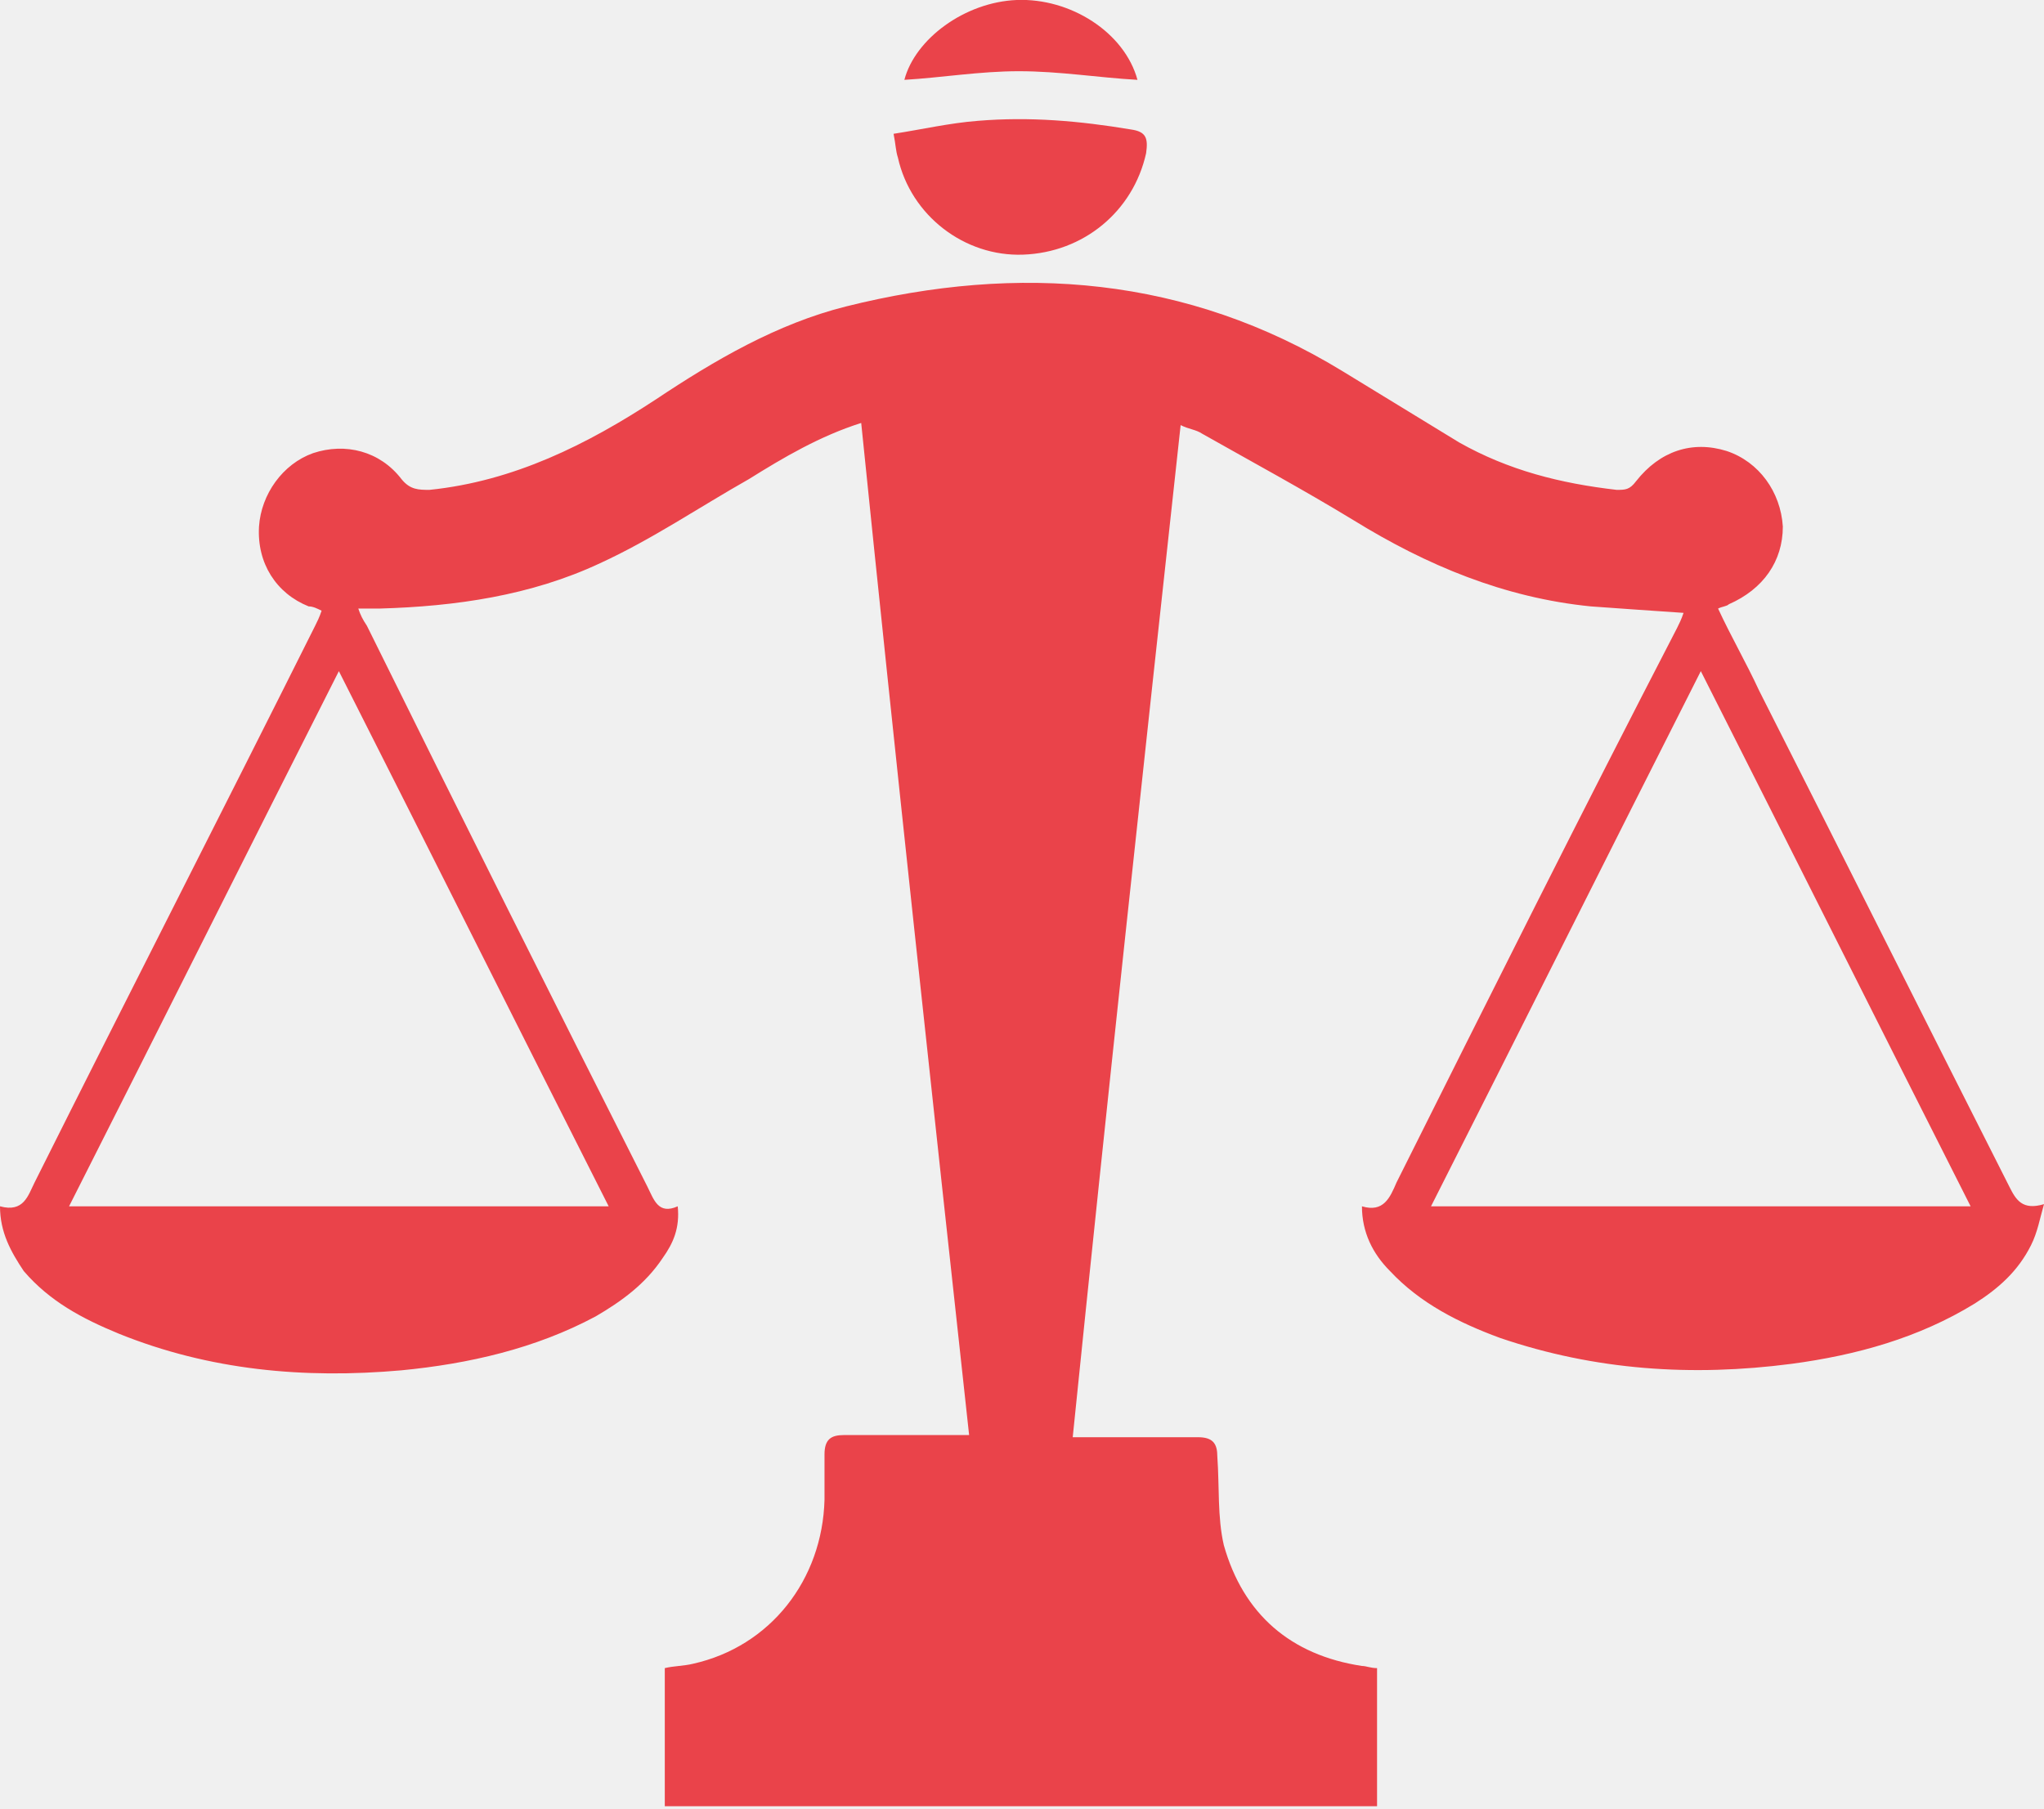
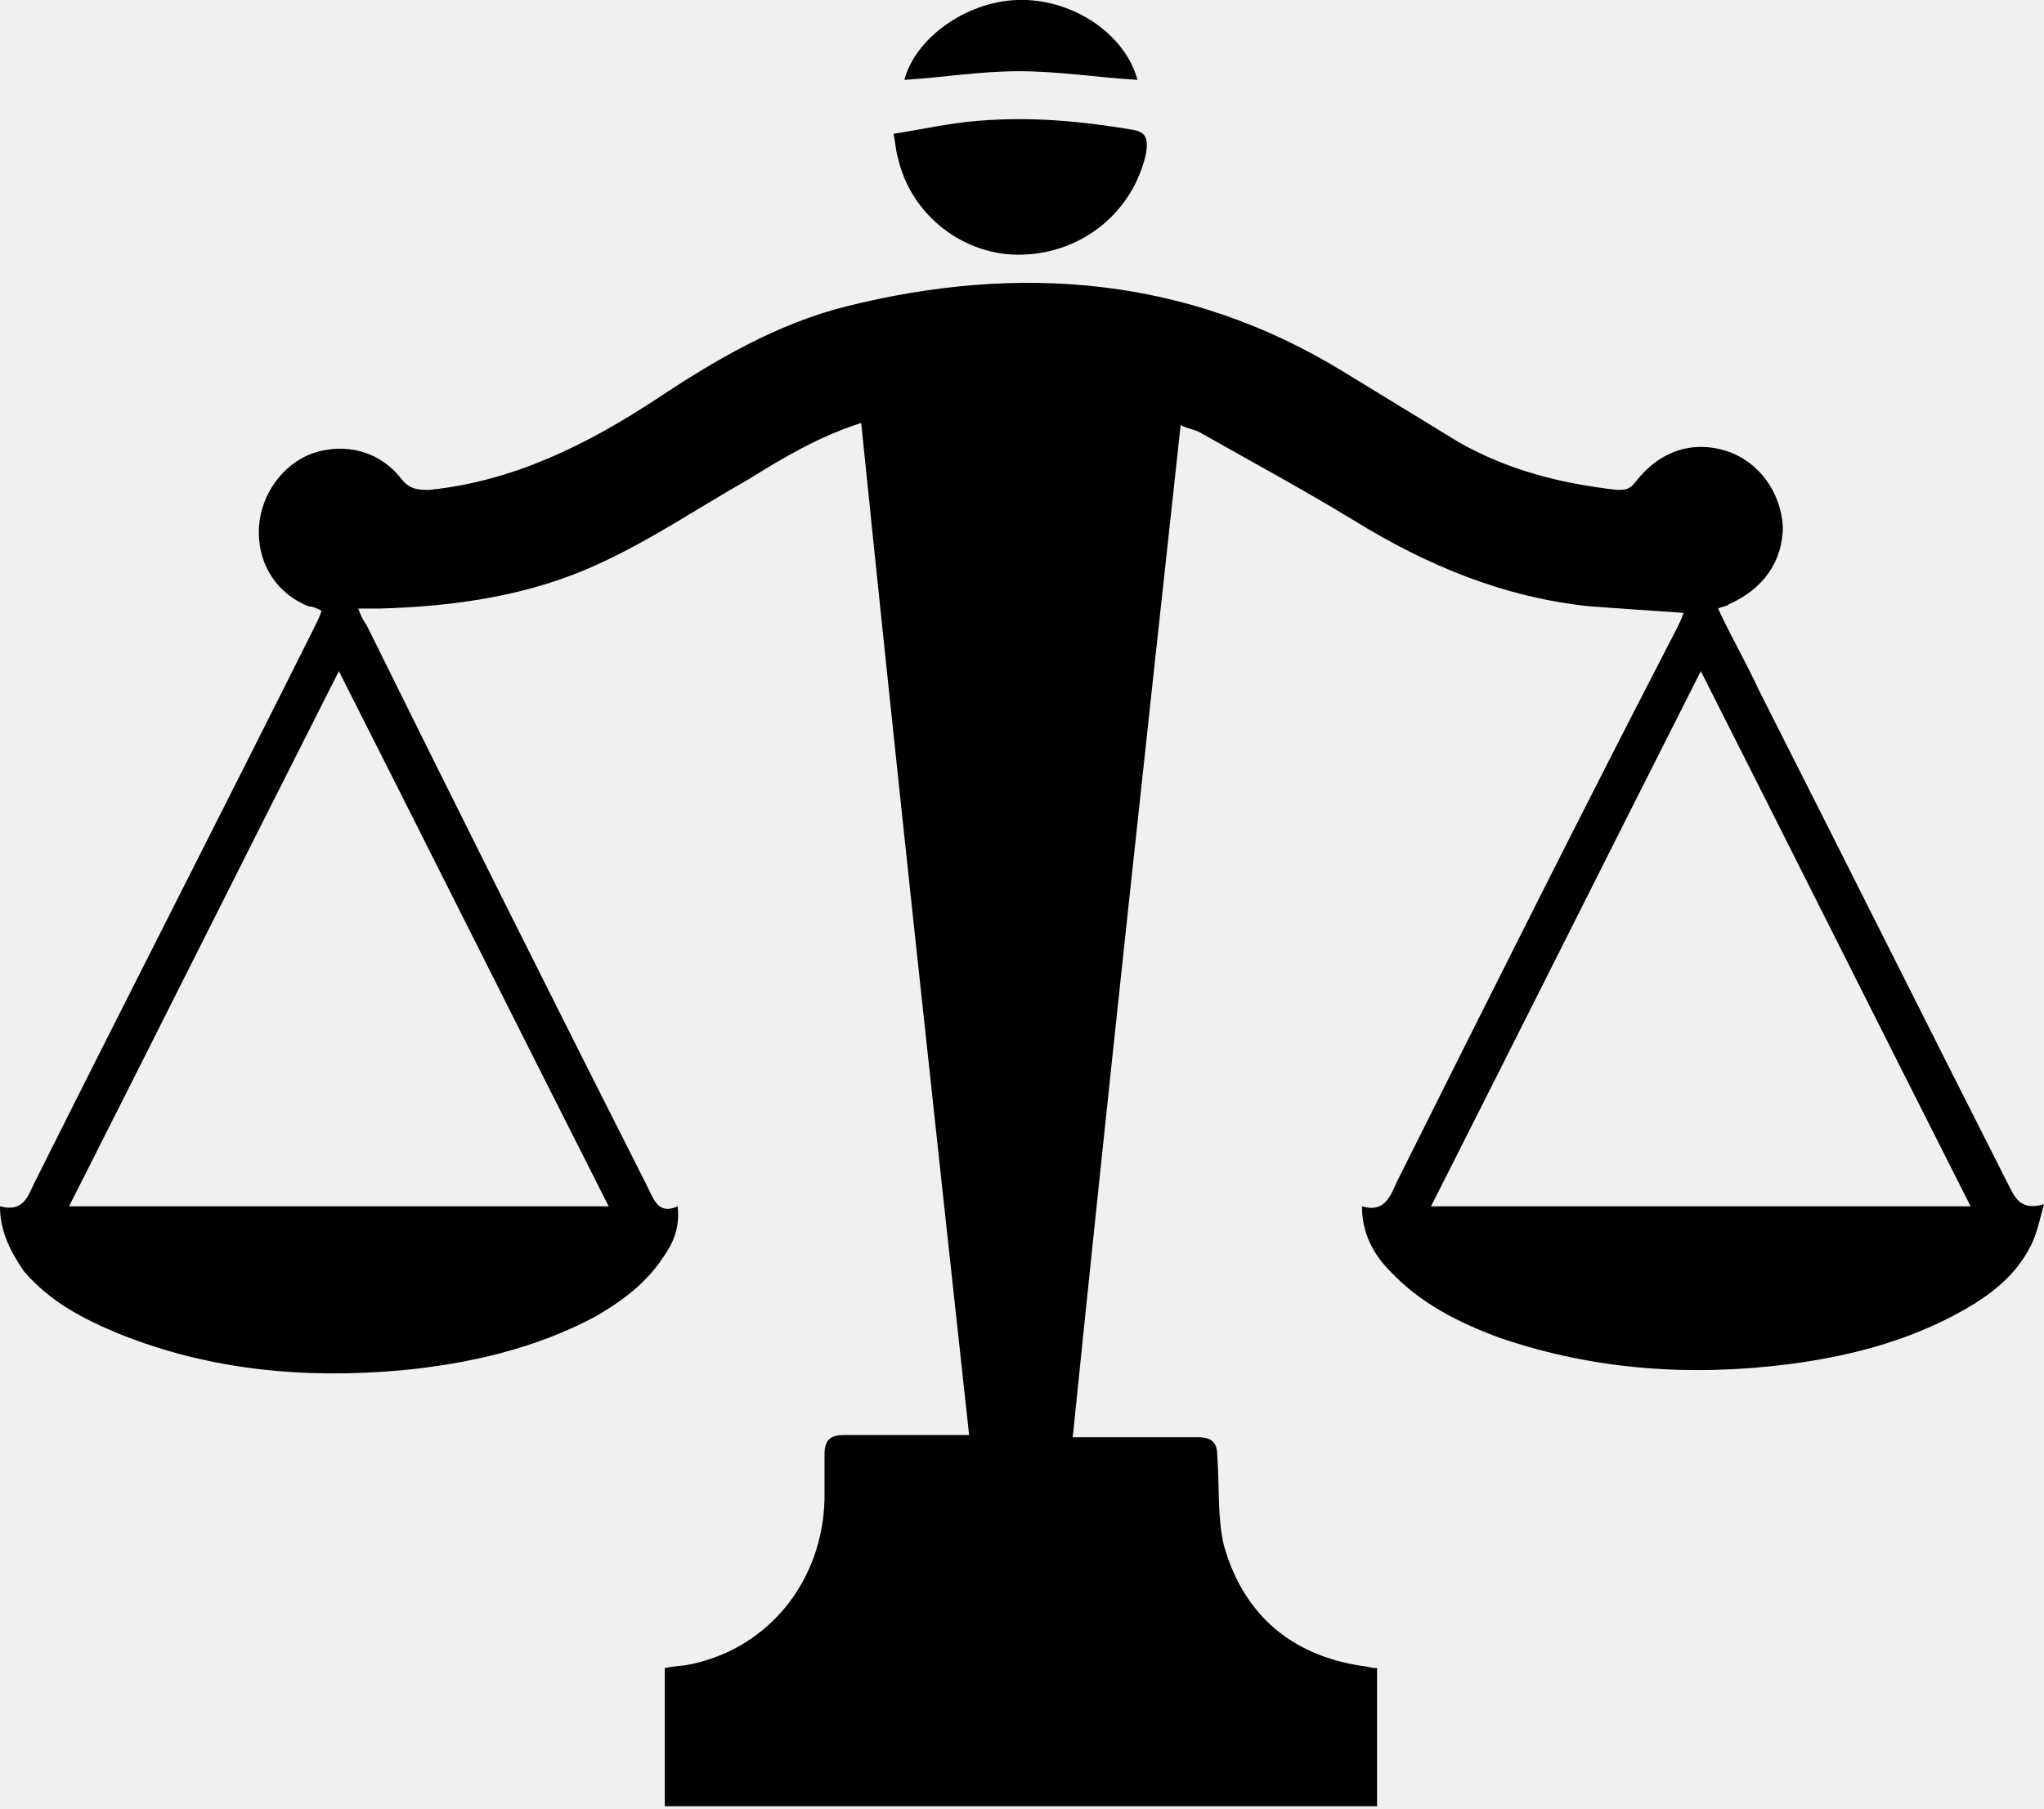
- <svg xmlns="http://www.w3.org/2000/svg" version="1.1" id="Layer_1" x="0px" y="0px" width="94.7px" height="83.8px" viewBox="0 0 94.7 83.8" style="enable-background:new 0 0 94.7 83.8;" xml:space="preserve">
+ <svg xmlns="http://www.w3.org/2000/svg" version="1.1" id="content_01" x="0px" y="0px" width="94.7px" height="83.8px" viewBox="0 0 94.7 83.8" style="enable-background:new 0 0 94.7 83.8;" xml:space="preserve">
  <style type="text/css">
- 	.st0{fill:#FFFFFF;}
- 	.st1{fill:#EA434A;}
- 	.st2{fill:#19204B;}
- 	.st3{fill:#6190CB;}
+ 	
</style>
  <g>
-     <path class="st1" d="M0,55.9c1.1,0.3,1.3-0.5,1.6-1.1c4.3-8.6,8.7-17.2,13-25.8c0.1-0.2,0.2-0.4,0.3-0.7c-0.2-0.1-0.4-0.2-0.6-0.2   c-1.5-0.6-2.4-2-2.3-3.7c0.1-1.5,1.1-2.9,2.5-3.4c1.5-0.5,3.1-0.1,4.1,1.2c0.4,0.5,0.8,0.5,1.3,0.5c3.9-0.4,7.3-2.1,10.5-4.2   c2.7-1.8,5.6-3.5,8.8-4.3c8-2,15.8-1.4,23,3c1.8,1.1,3.6,2.2,5.4,3.3c2.3,1.3,4.7,1.9,7.3,2.2c0.4,0,0.6,0,0.9-0.4   c1.1-1.4,2.6-1.9,4.2-1.4c1.5,0.5,2.5,1.9,2.6,3.5c0,1.6-0.9,2.9-2.5,3.6c-0.1,0.1-0.3,0.1-0.5,0.2c0.6,1.3,1.3,2.5,1.9,3.8   c3.9,7.7,7.7,15.3,11.6,23c0.3,0.6,0.6,1.1,1.6,0.8c-0.2,0.7-0.3,1.3-0.6,1.9c-0.6,1.2-1.5,2-2.6,2.7c-2.6,1.6-5.5,2.4-8.5,2.8   c-4.6,0.6-9.1,0.3-13.5-1.2c-1.9-0.7-3.7-1.6-5.1-3.1c-0.8-0.8-1.3-1.8-1.3-3c1,0.3,1.3-0.4,1.6-1.1c4.3-8.6,8.6-17.2,13-25.7   c0.1-0.2,0.2-0.4,0.3-0.7c-1.5-0.1-2.9-0.2-4.3-0.3c-4-0.4-7.6-1.9-11-4c-2.3-1.4-4.7-2.7-7-4c-0.3-0.2-0.6-0.2-1-0.4   c-1.7,15.6-3.4,31.2-5,46.9c0.6,0,1.1,0,1.6,0c1.4,0,2.8,0,4.2,0c0.7,0,0.9,0.3,0.9,0.9c0.1,1.4,0,2.8,0.3,4.1   c0.9,3.2,3.1,5.1,6.4,5.6c0.2,0,0.4,0.1,0.7,0.1c0,2.1,0,4.2,0,6.4c-11,0-22,0-33,0c0-2.1,0-4.2,0-6.4c0.4-0.1,0.9-0.1,1.3-0.2   c3.6-0.8,6-3.9,6.1-7.6c0-0.7,0-1.4,0-2.1c0-0.7,0.3-0.9,0.9-0.9c1.8,0,3.5,0,5.3,0c0.1,0,0.3,0,0.5,0c-1.7-15.6-3.4-31.2-5-46.9   c-1.9,0.6-3.6,1.6-5.2,2.6c-2.3,1.3-4.5,2.8-6.9,3.9c-3.2,1.5-6.7,2-10.2,2.1c-0.3,0-0.6,0-1,0c0.1,0.3,0.2,0.5,0.4,0.8   C21.3,37.7,25.6,46.3,30,55c0.3,0.6,0.5,1.3,1.4,0.9c0.1,1-0.2,1.7-0.7,2.4c-0.8,1.2-1.9,2-3.1,2.7c-2.8,1.5-5.9,2.2-9,2.5   c-4.5,0.4-8.9,0-13.1-1.7c-1.7-0.7-3.2-1.5-4.4-2.9C0.5,58,0,57.1,0,55.9z M28.2,55.9c-4.2-8.3-8.3-16.5-12.5-24.8   c-4.2,8.3-8.3,16.5-12.5,24.8C11.6,55.9,19.8,55.9,28.2,55.9z M91.3,55.9c-4.2-8.3-8.3-16.5-12.5-24.8c-4.2,8.3-8.3,16.5-12.5,24.8   C74.7,55.9,83,55.9,91.3,55.9z" />
-     <path class="st1" d="M41.4,6.2C42.7,6,44,5.7,45.3,5.6c2.4-0.2,4.7,0,7.1,0.4c0.7,0.1,0.8,0.4,0.7,1.1c-0.6,2.7-2.9,4.6-5.7,4.7   c-2.7,0.1-5.2-1.8-5.8-4.5C41.5,7,41.5,6.7,41.4,6.2z" />
-     <path class="st1" d="M52.7,3.7c-1.8-0.1-3.6-0.4-5.5-0.4c-1.8,0-3.6,0.3-5.3,0.4c0.5-1.9,2.8-3.6,5.2-3.7   C49.6-0.1,52.1,1.5,52.7,3.7z" />
+     <path class="content_01-st1" d="M0,55.9c1.1,0.3,1.3-0.5,1.6-1.1c4.3-8.6,8.7-17.2,13-25.8c0.1-0.2,0.2-0.4,0.3-0.7c-0.2-0.1-0.4-0.2-0.6-0.2   c-1.5-0.6-2.4-2-2.3-3.7c0.1-1.5,1.1-2.9,2.5-3.4c1.5-0.5,3.1-0.1,4.1,1.2c0.4,0.5,0.8,0.5,1.3,0.5c3.9-0.4,7.3-2.1,10.5-4.2   c2.7-1.8,5.6-3.5,8.8-4.3c8-2,15.8-1.4,23,3c1.8,1.1,3.6,2.2,5.4,3.3c2.3,1.3,4.7,1.9,7.3,2.2c0.4,0,0.6,0,0.9-0.4   c1.1-1.4,2.6-1.9,4.2-1.4c1.5,0.5,2.5,1.9,2.6,3.5c0,1.6-0.9,2.9-2.5,3.6c-0.1,0.1-0.3,0.1-0.5,0.2c0.6,1.3,1.3,2.5,1.9,3.8   c3.9,7.7,7.7,15.3,11.6,23c0.3,0.6,0.6,1.1,1.6,0.8c-0.2,0.7-0.3,1.3-0.6,1.9c-0.6,1.2-1.5,2-2.6,2.7c-2.6,1.6-5.5,2.4-8.5,2.8   c-4.6,0.6-9.1,0.3-13.5-1.2c-1.9-0.7-3.7-1.6-5.1-3.1c-0.8-0.8-1.3-1.8-1.3-3c1,0.3,1.3-0.4,1.6-1.1c4.3-8.6,8.6-17.2,13-25.7   c0.1-0.2,0.2-0.4,0.3-0.7c-1.5-0.1-2.9-0.2-4.3-0.3c-4-0.4-7.6-1.9-11-4c-2.3-1.4-4.7-2.7-7-4c-0.3-0.2-0.6-0.2-1-0.4   c-1.7,15.6-3.4,31.2-5,46.9c0.6,0,1.1,0,1.6,0c1.4,0,2.8,0,4.2,0c0.7,0,0.9,0.3,0.9,0.9c0.1,1.4,0,2.8,0.3,4.1   c0.9,3.2,3.1,5.1,6.4,5.6c0.2,0,0.4,0.1,0.7,0.1c0,2.1,0,4.2,0,6.4c-11,0-22,0-33,0c0-2.1,0-4.2,0-6.4c0.4-0.1,0.9-0.1,1.3-0.2   c3.6-0.8,6-3.9,6.1-7.6c0-0.7,0-1.4,0-2.1c0-0.7,0.3-0.9,0.9-0.9c1.8,0,3.5,0,5.3,0c0.1,0,0.3,0,0.5,0c-1.7-15.6-3.4-31.2-5-46.9   c-1.9,0.6-3.6,1.6-5.2,2.6c-2.3,1.3-4.5,2.8-6.9,3.9c-3.2,1.5-6.7,2-10.2,2.1c-0.3,0-0.6,0-1,0c0.1,0.3,0.2,0.5,0.4,0.8   C21.3,37.7,25.6,46.3,30,55c0.3,0.6,0.5,1.3,1.4,0.9c0.1,1-0.2,1.7-0.7,2.4c-0.8,1.2-1.9,2-3.1,2.7c-2.8,1.5-5.9,2.2-9,2.5   c-4.5,0.4-8.9,0-13.1-1.7c-1.7-0.7-3.2-1.5-4.4-2.9C0.5,58,0,57.1,0,55.9z M28.2,55.9c-4.2-8.3-8.3-16.5-12.5-24.8   c-4.2,8.3-8.3,16.5-12.5,24.8C11.6,55.9,19.8,55.9,28.2,55.9z M91.3,55.9c-4.2-8.3-8.3-16.5-12.5-24.8c-4.2,8.3-8.3,16.5-12.5,24.8   C74.7,55.9,83,55.9,91.3,55.9z" />
+     <path class="content_01-st1" d="M41.4,6.2C42.7,6,44,5.7,45.3,5.6c2.4-0.2,4.7,0,7.1,0.4c0.7,0.1,0.8,0.4,0.7,1.1c-0.6,2.7-2.9,4.6-5.7,4.7   c-2.7,0.1-5.2-1.8-5.8-4.5C41.5,7,41.5,6.7,41.4,6.2z" />
+     <path class="content_01-st1" d="M52.7,3.7c-1.8-0.1-3.6-0.4-5.5-0.4c-1.8,0-3.6,0.3-5.3,0.4c0.5-1.9,2.8-3.6,5.2-3.7   C49.6-0.1,52.1,1.5,52.7,3.7z" />
  </g>
</svg>
